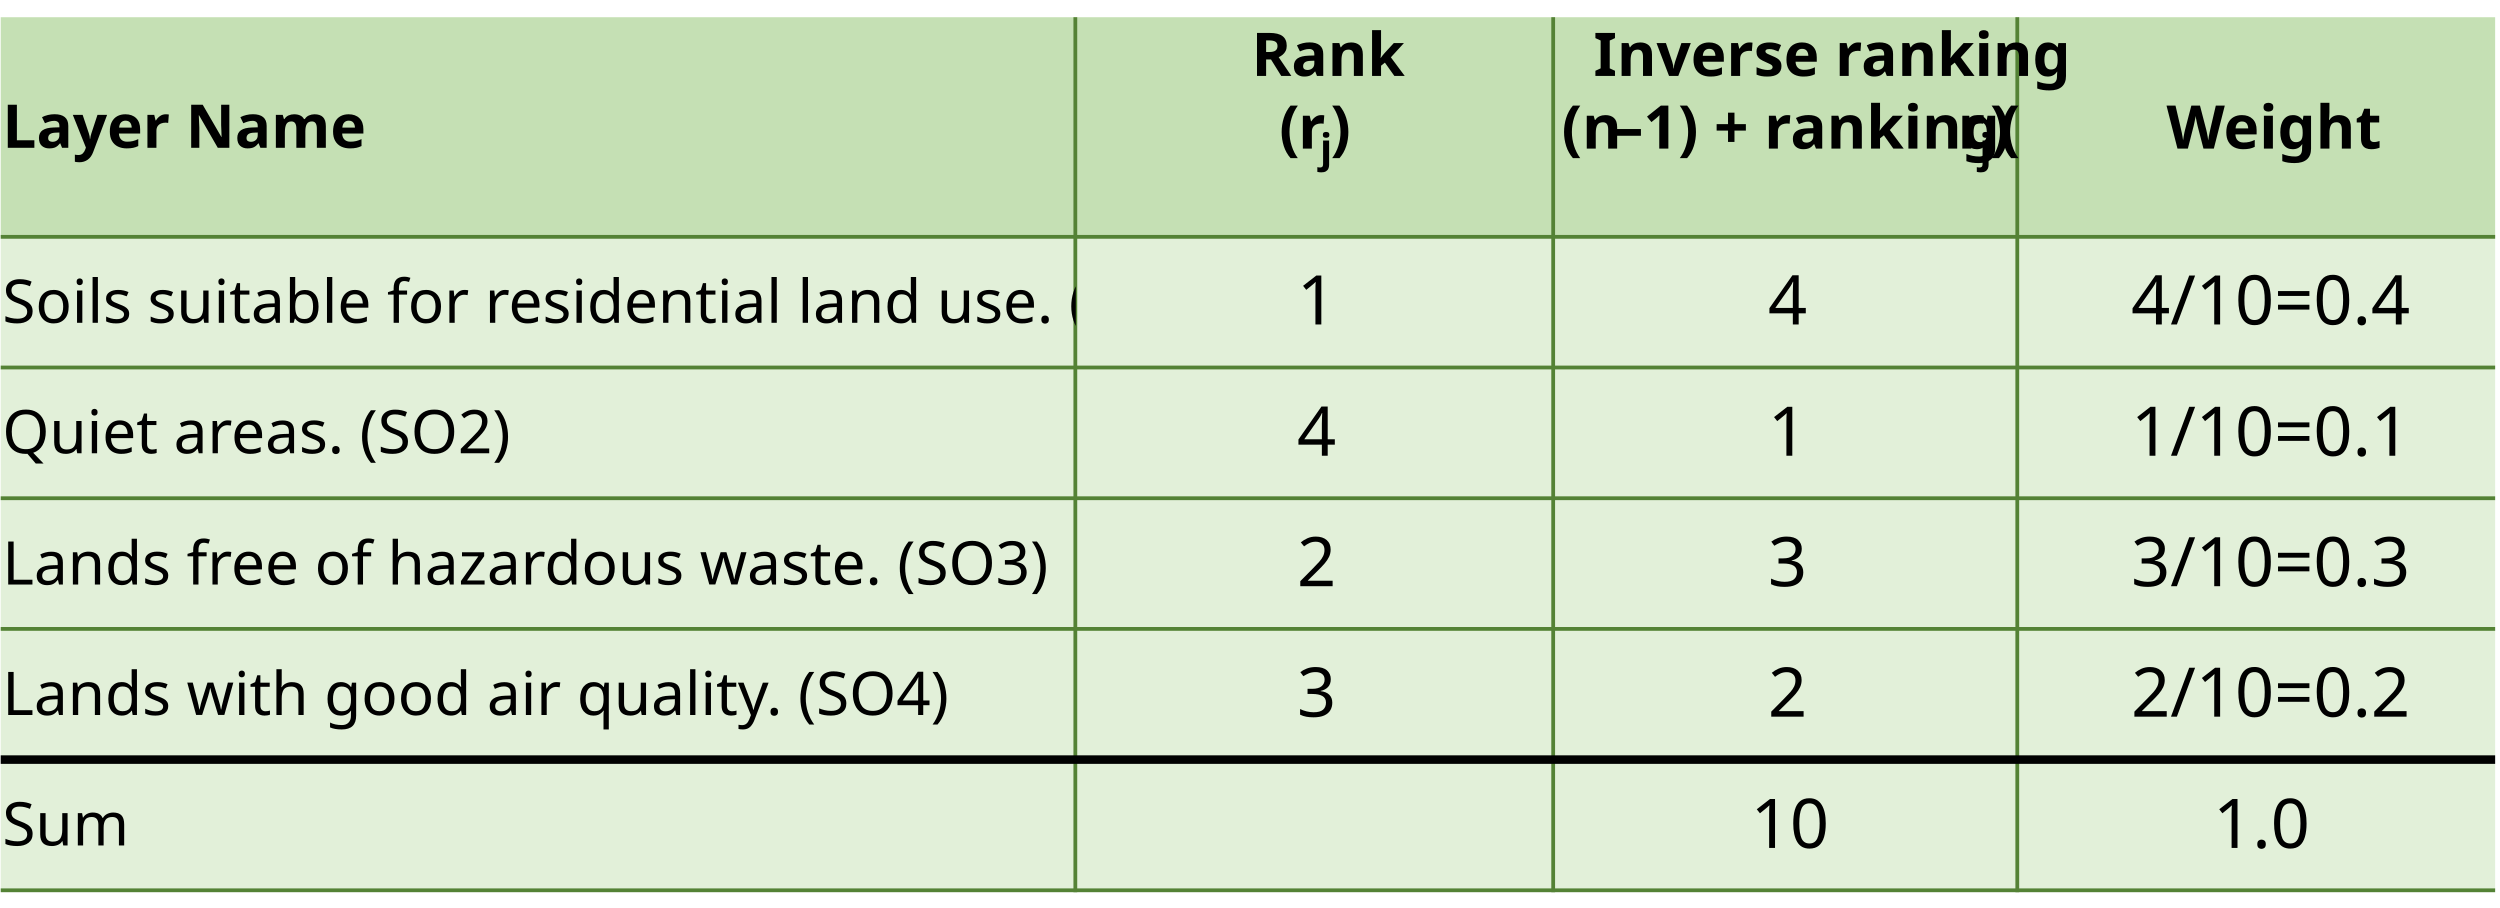
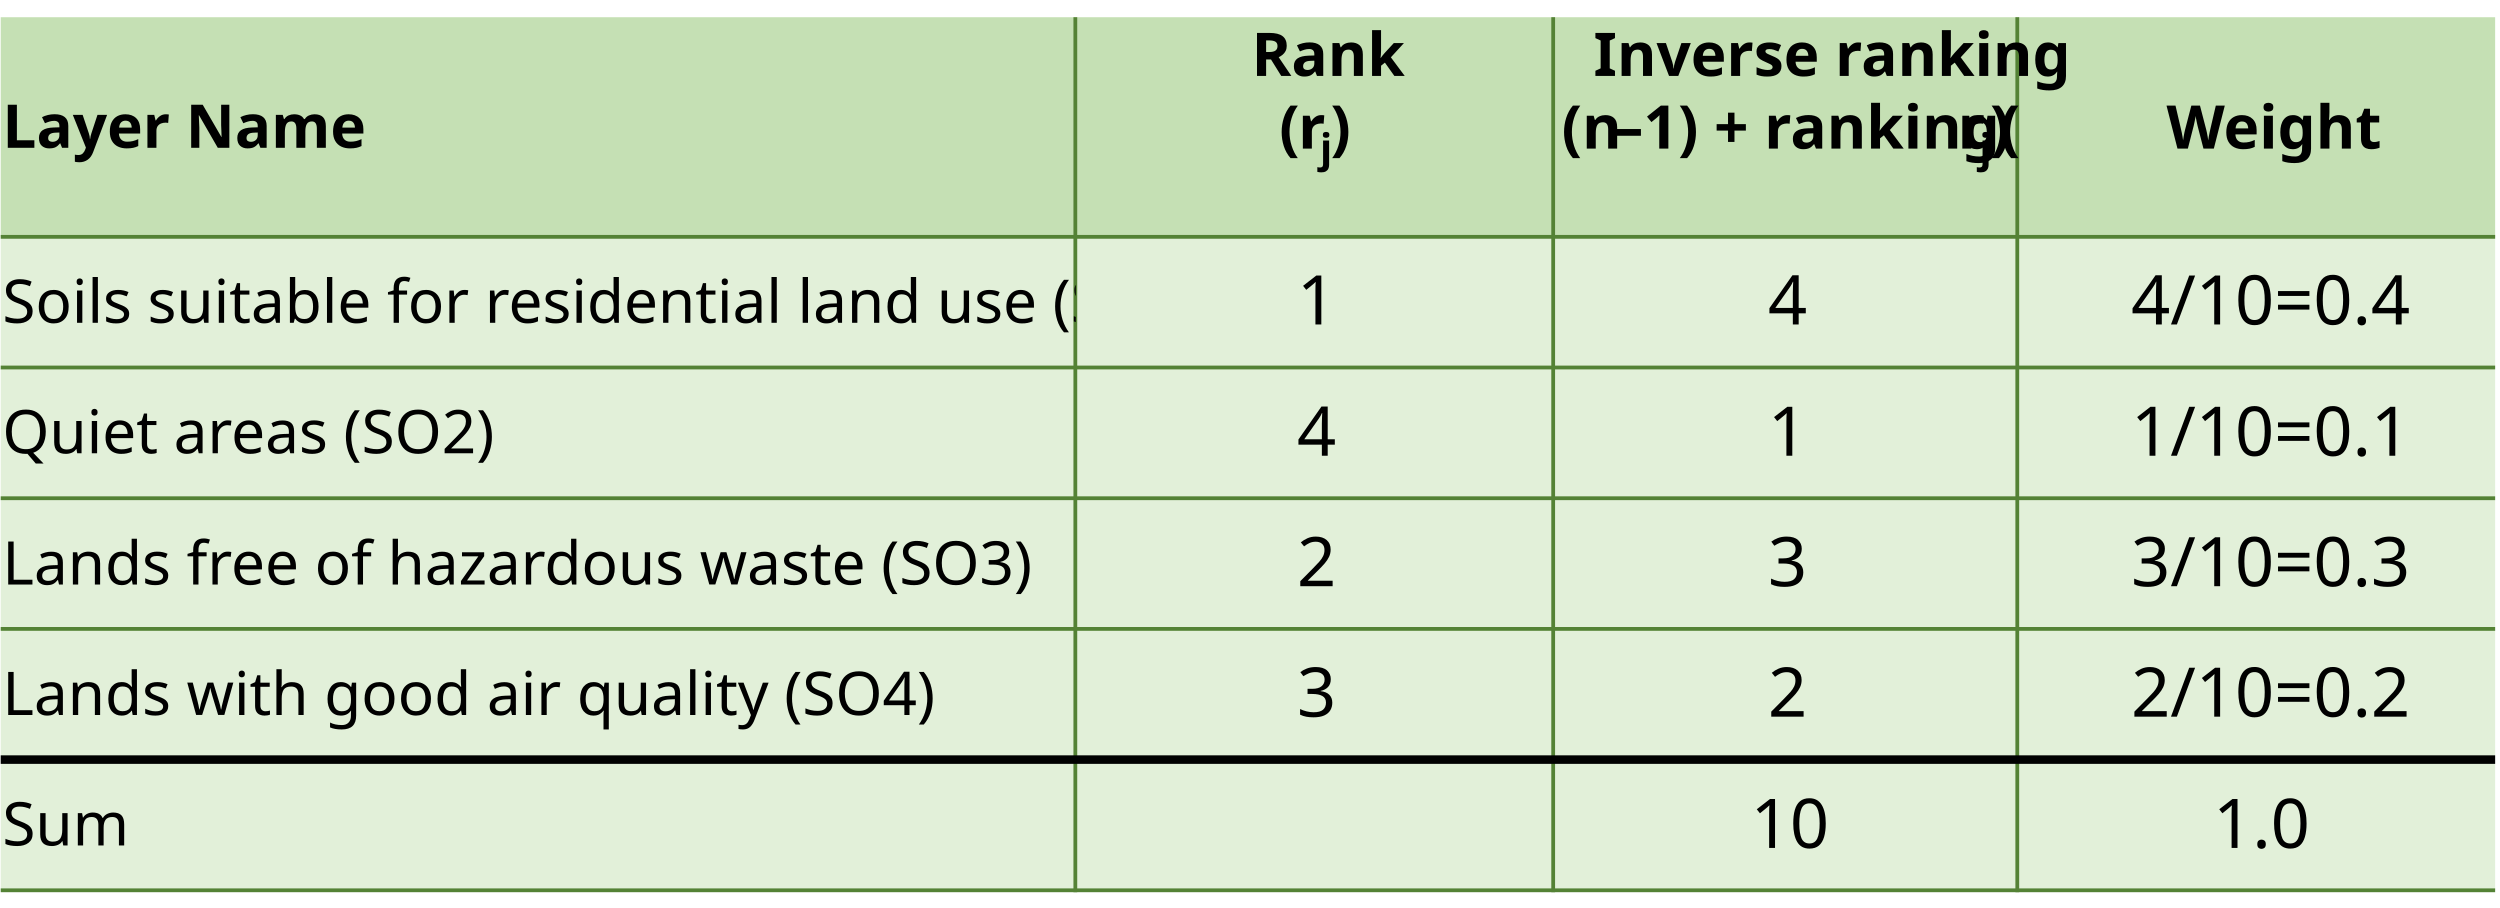
<svg xmlns="http://www.w3.org/2000/svg" width="3028" height="1099" overflow="hidden">
  <defs>
    <clipPath id="clip0">
      <rect x="297" y="548" width="3028" height="1099" />
    </clipPath>
    <clipPath id="clip1">
      <rect x="297" y="394" width="1303" height="617" />
    </clipPath>
    <clipPath id="clip2">
      <rect x="2178" y="-222" width="563" height="1849" />
    </clipPath>
    <clipPath id="clip3">
      <rect x="2178" y="-222" width="563" height="1849" />
    </clipPath>
    <clipPath id="clip4">
      <rect x="297" y="605" width="1303" height="617" />
    </clipPath>
    <clipPath id="clip5">
      <rect x="297" y="764" width="1303" height="617" />
    </clipPath>
    <clipPath id="clip6">
      <rect x="297" y="922" width="1303" height="617" />
    </clipPath>
    <clipPath id="clip7">
      <rect x="297" y="1080" width="1303" height="617" />
    </clipPath>
    <clipPath id="clip8">
      <rect x="297" y="1239" width="1303" height="617" />
    </clipPath>
  </defs>
  <g clip-path="url(#clip0)" transform="translate(-297 -548)">
    <path d="M297.869 568.857 1599.44 568.857 1599.44 834.849 297.869 834.849Z" fill="#C5E0B4" fill-rule="evenodd" />
    <path d="M1599.44 568.857 2178.21 568.857 2178.21 834.849 1599.44 834.849Z" fill="#C5E0B4" fill-rule="evenodd" />
    <path d="M2178.21 568.857 2740.33 568.857 2740.33 834.849 2178.21 834.849Z" fill="#C5E0B4" fill-rule="evenodd" />
    <path d="M2740.33 568.857 3319.11 568.857 3319.11 834.849 2740.33 834.849Z" fill="#C5E0B4" fill-rule="evenodd" />
    <path d="M297.869 834.849 1599.44 834.849 1599.44 993.143 297.869 993.143Z" fill="#E2F0D9" fill-rule="evenodd" />
    <path d="M1599.44 834.849 2178.21 834.849 2178.21 993.143 1599.44 993.143Z" fill="#E2F0D9" fill-rule="evenodd" />
    <path d="M2178.21 834.849 2740.33 834.849 2740.33 993.143 2178.21 993.143Z" fill="#E2F0D9" fill-rule="evenodd" />
    <path d="M2740.33 834.849 3319.11 834.849 3319.11 993.143 2740.33 993.143Z" fill="#E2F0D9" fill-rule="evenodd" />
    <path d="M297.869 993.143 1599.44 993.143 1599.44 1151.44 297.869 1151.44Z" fill="#E2F0D9" fill-rule="evenodd" />
    <path d="M1599.44 993.143 2178.21 993.143 2178.21 1151.44 1599.44 1151.44Z" fill="#E2F0D9" fill-rule="evenodd" />
    <path d="M2178.21 993.143 2740.33 993.143 2740.33 1151.44 2178.21 1151.44Z" fill="#E2F0D9" fill-rule="evenodd" />
    <path d="M2740.33 993.143 3319.11 993.143 3319.11 1151.44 2740.33 1151.44Z" fill="#E2F0D9" fill-rule="evenodd" />
    <path d="M297.869 1151.44 1599.44 1151.44 1599.44 1309.73 297.869 1309.73Z" fill="#E2F0D9" fill-rule="evenodd" />
    <path d="M1599.44 1151.44 2178.21 1151.44 2178.21 1309.73 1599.44 1309.73Z" fill="#E2F0D9" fill-rule="evenodd" />
    <path d="M2178.21 1151.44 2740.33 1151.44 2740.33 1309.73 2178.21 1309.73Z" fill="#E2F0D9" fill-rule="evenodd" />
    <path d="M2740.33 1151.44 3319.11 1151.44 3319.11 1309.73 2740.33 1309.73Z" fill="#E2F0D9" fill-rule="evenodd" />
    <path d="M297.869 1309.73 1599.44 1309.73 1599.44 1468.02 297.869 1468.02Z" fill="#E2F0D9" fill-rule="evenodd" />
    <path d="M1599.44 1309.73 2178.21 1309.73 2178.21 1468.02 1599.44 1468.02Z" fill="#E2F0D9" fill-rule="evenodd" />
    <path d="M2178.21 1309.73 2740.33 1309.73 2740.33 1468.02 2178.21 1468.02Z" fill="#E2F0D9" fill-rule="evenodd" />
    <path d="M2740.33 1309.73 3319.11 1309.73 3319.11 1468.02 2740.33 1468.02Z" fill="#E2F0D9" fill-rule="evenodd" />
    <path d="M297.869 1468.02 1599.44 1468.02 1599.44 1626.32 297.869 1626.32Z" fill="#E2F0D9" fill-rule="evenodd" />
    <path d="M1599.44 1468.02 2178.21 1468.02 2178.21 1626.32 1599.44 1626.32Z" fill="#E2F0D9" fill-rule="evenodd" />
    <path d="M2178.21 1468.02 2740.33 1468.02 2740.33 1626.32 2178.21 1626.32Z" fill="#E2F0D9" fill-rule="evenodd" />
    <path d="M2740.33 1468.02 3319.11 1468.02 3319.11 1626.32 2740.33 1626.32Z" fill="#E2F0D9" fill-rule="evenodd" />
    <path d="M1599.44 568.857 1599.44 1628.61" stroke="#548235" stroke-width="4.583" stroke-linejoin="round" stroke-miterlimit="10" fill="none" fill-rule="evenodd" />
    <path d="M2178.21 568.857 2178.21 1628.61" stroke="#548235" stroke-width="4.583" stroke-linejoin="round" stroke-miterlimit="10" fill="none" fill-rule="evenodd" />
    <path d="M2740.33 568.857 2740.33 1628.61" stroke="#548235" stroke-width="4.583" stroke-linejoin="round" stroke-miterlimit="10" fill="none" fill-rule="evenodd" />
    <path d="M297.869 834.849 3319.11 834.849" stroke="#548235" stroke-width="4.583" stroke-linejoin="round" stroke-miterlimit="10" fill="none" fill-rule="evenodd" />
    <path d="M297.869 993.143 3319.11 993.143" stroke="#548235" stroke-width="4.583" stroke-linejoin="round" stroke-miterlimit="10" fill="none" fill-rule="evenodd" />
    <path d="M297.869 1151.44 3319.11 1151.44" stroke="#548235" stroke-width="4.583" stroke-linejoin="round" stroke-miterlimit="10" fill="none" fill-rule="evenodd" />
    <path d="M297.869 1309.73 3319.11 1309.73" stroke="#548235" stroke-width="4.583" stroke-linejoin="round" stroke-miterlimit="10" fill="none" fill-rule="evenodd" />
    <path d="M297.869 1468.02 3319.11 1468.02" stroke="#000000" stroke-width="10.312" stroke-linejoin="round" stroke-miterlimit="10" fill="none" fill-rule="evenodd" />
    <path d="M297.869 1626.32 3319.11 1626.32" stroke="#548235" stroke-width="4.583" stroke-linejoin="round" stroke-miterlimit="10" fill="none" fill-rule="evenodd" />
    <g clip-path="url(#clip1)">
      <text font-family="Calibri,Calibri_MSFontService,sans-serif" font-weight="700" font-size="73" transform="matrix(1 0 0 1 299.86 727)">Layer Name</text>
    </g>
    <text font-family="Calibri,Calibri_MSFontService,sans-serif" font-weight="700" font-size="73" transform="matrix(1 0 0 1 1812.92 640)">Rank<tspan font-size="73" x="33.504" y="88">(</tspan>
      <tspan font-size="73" x="56.421" y="88">r</tspan>
      <tspan font-size="49" x="82.775" y="105">j</tspan>
      <tspan font-size="73" x="95.379" y="88">)</tspan>
      <tspan font-size="73" x="414.086" y="0">Inverse ranking</tspan>
    </text>
    <g clip-path="url(#clip2)">
      <text font-family="Calibri,Calibri_MSFontService,sans-serif" font-weight="700" font-size="73" transform="matrix(1 0 0 1 2188.46 728)">(n</text>
    </g>
    <text font-family="Calibri,Calibri_MSFontService,sans-serif" font-weight="700" font-size="73" transform="matrix(1 0 0 1 2250.9 728)">–<tspan font-size="73" x="36.666" y="0">1) + ranking</tspan>(<tspan font-size="73" x="417.198" y="0">r</tspan>
      <tspan font-size="49" x="443.552" y="17">j</tspan>
    </text>
    <g clip-path="url(#clip3)">
      <text font-family="Calibri,Calibri_MSFontService,sans-serif" font-weight="700" font-size="73" transform="matrix(1 0 0 1 2707.06 728)">)</text>
    </g>
    <text font-family="Calibri,Calibri_MSFontService,sans-serif" font-weight="700" font-size="73" transform="matrix(1 0 0 1 2921.08 728)">Weight</text>
    <g clip-path="url(#clip4)">
-       <text font-family="Calibri,Calibri_MSFontService,sans-serif" font-weight="400" font-size="73" transform="matrix(1 0 0 1 299.86 939)">Soils suitable for residential land use. (SO1)</text>
+       <text font-family="Calibri,Calibri_MSFontService,sans-serif" font-weight="400" font-size="73" transform="matrix(1 0 0 1 299.86 939)">Soils suitable for residential land use (SO1)</text>
    </g>
    <text font-family="Calibri,Calibri_MSFontService,sans-serif" font-weight="400" font-size="83" transform="matrix(1 0 0 1 1867.92 941)">1<tspan font-size="83" x="570.446" y="0">4</tspan>
      <tspan font-size="83" x="1010.27" y="0">4/10=0.4</tspan>
    </text>
    <g clip-path="url(#clip5)">
-       <text font-family="Calibri,Calibri_MSFontService,sans-serif" font-weight="400" font-size="73" transform="matrix(1 0 0 1 299.86 1097)">Quiet areas. (SO2)</text>
+       <text font-family="Calibri,Calibri_MSFontService,sans-serif" font-weight="400" font-size="73" transform="matrix(1 0 0 1 299.86 1097)">Quiet areas (SO2)</text>
    </g>
    <text font-family="Calibri,Calibri_MSFontService,sans-serif" font-weight="400" font-size="83" transform="matrix(1 0 0 1 1867.92 1100)">4<tspan font-size="83" x="570.446" y="0">1</tspan>
      <tspan font-size="83" x="1010.27" y="0">1/10=0.1</tspan>
    </text>
    <g clip-path="url(#clip6)">
-       <text font-family="Calibri,Calibri_MSFontService,sans-serif" font-weight="400" font-size="73" transform="matrix(1 0 0 1 299.86 1256)">Lands free of hazardous waste. (SO3)</text>
+       <text font-family="Calibri,Calibri_MSFontService,sans-serif" font-weight="400" font-size="73" transform="matrix(1 0 0 1 299.86 1256)">Lands free of hazardous waste (SO3)</text>
    </g>
    <text font-family="Calibri,Calibri_MSFontService,sans-serif" font-weight="400" font-size="83" transform="matrix(1 0 0 1 1867.92 1258)">2<tspan font-size="83" x="570.446" y="0">3</tspan>
      <tspan font-size="83" x="1010.27" y="0">3/10=0.3</tspan>
    </text>
    <g clip-path="url(#clip7)">
-       <text font-family="Calibri,Calibri_MSFontService,sans-serif" font-weight="400" font-size="73" transform="matrix(1 0 0 1 299.86 1414)">Lands with good air quality. (SO4)</text>
+       <text font-family="Calibri,Calibri_MSFontService,sans-serif" font-weight="400" font-size="73" transform="matrix(1 0 0 1 299.86 1414)">Lands with good air quality (SO4)</text>
    </g>
    <text font-family="Calibri,Calibri_MSFontService,sans-serif" font-weight="400" font-size="83" transform="matrix(1 0 0 1 1867.92 1416)">3<tspan font-size="83" x="570.446" y="0">2</tspan>
      <tspan font-size="83" x="1010.27" y="0">2/10=0.2</tspan>
    </text>
    <g clip-path="url(#clip8)">
      <text font-family="Calibri,Calibri_MSFontService,sans-serif" font-weight="400" font-size="73" transform="matrix(1 0 0 1 299.86 1572)">Sum</text>
    </g>
    <text font-family="Calibri,Calibri_MSFontService,sans-serif" font-weight="400" font-size="83" transform="matrix(1 0 0 1 2417.45 1575)">10<tspan font-size="83" x="560.134" y="0">1.0</tspan>
    </text>
  </g>
</svg>
